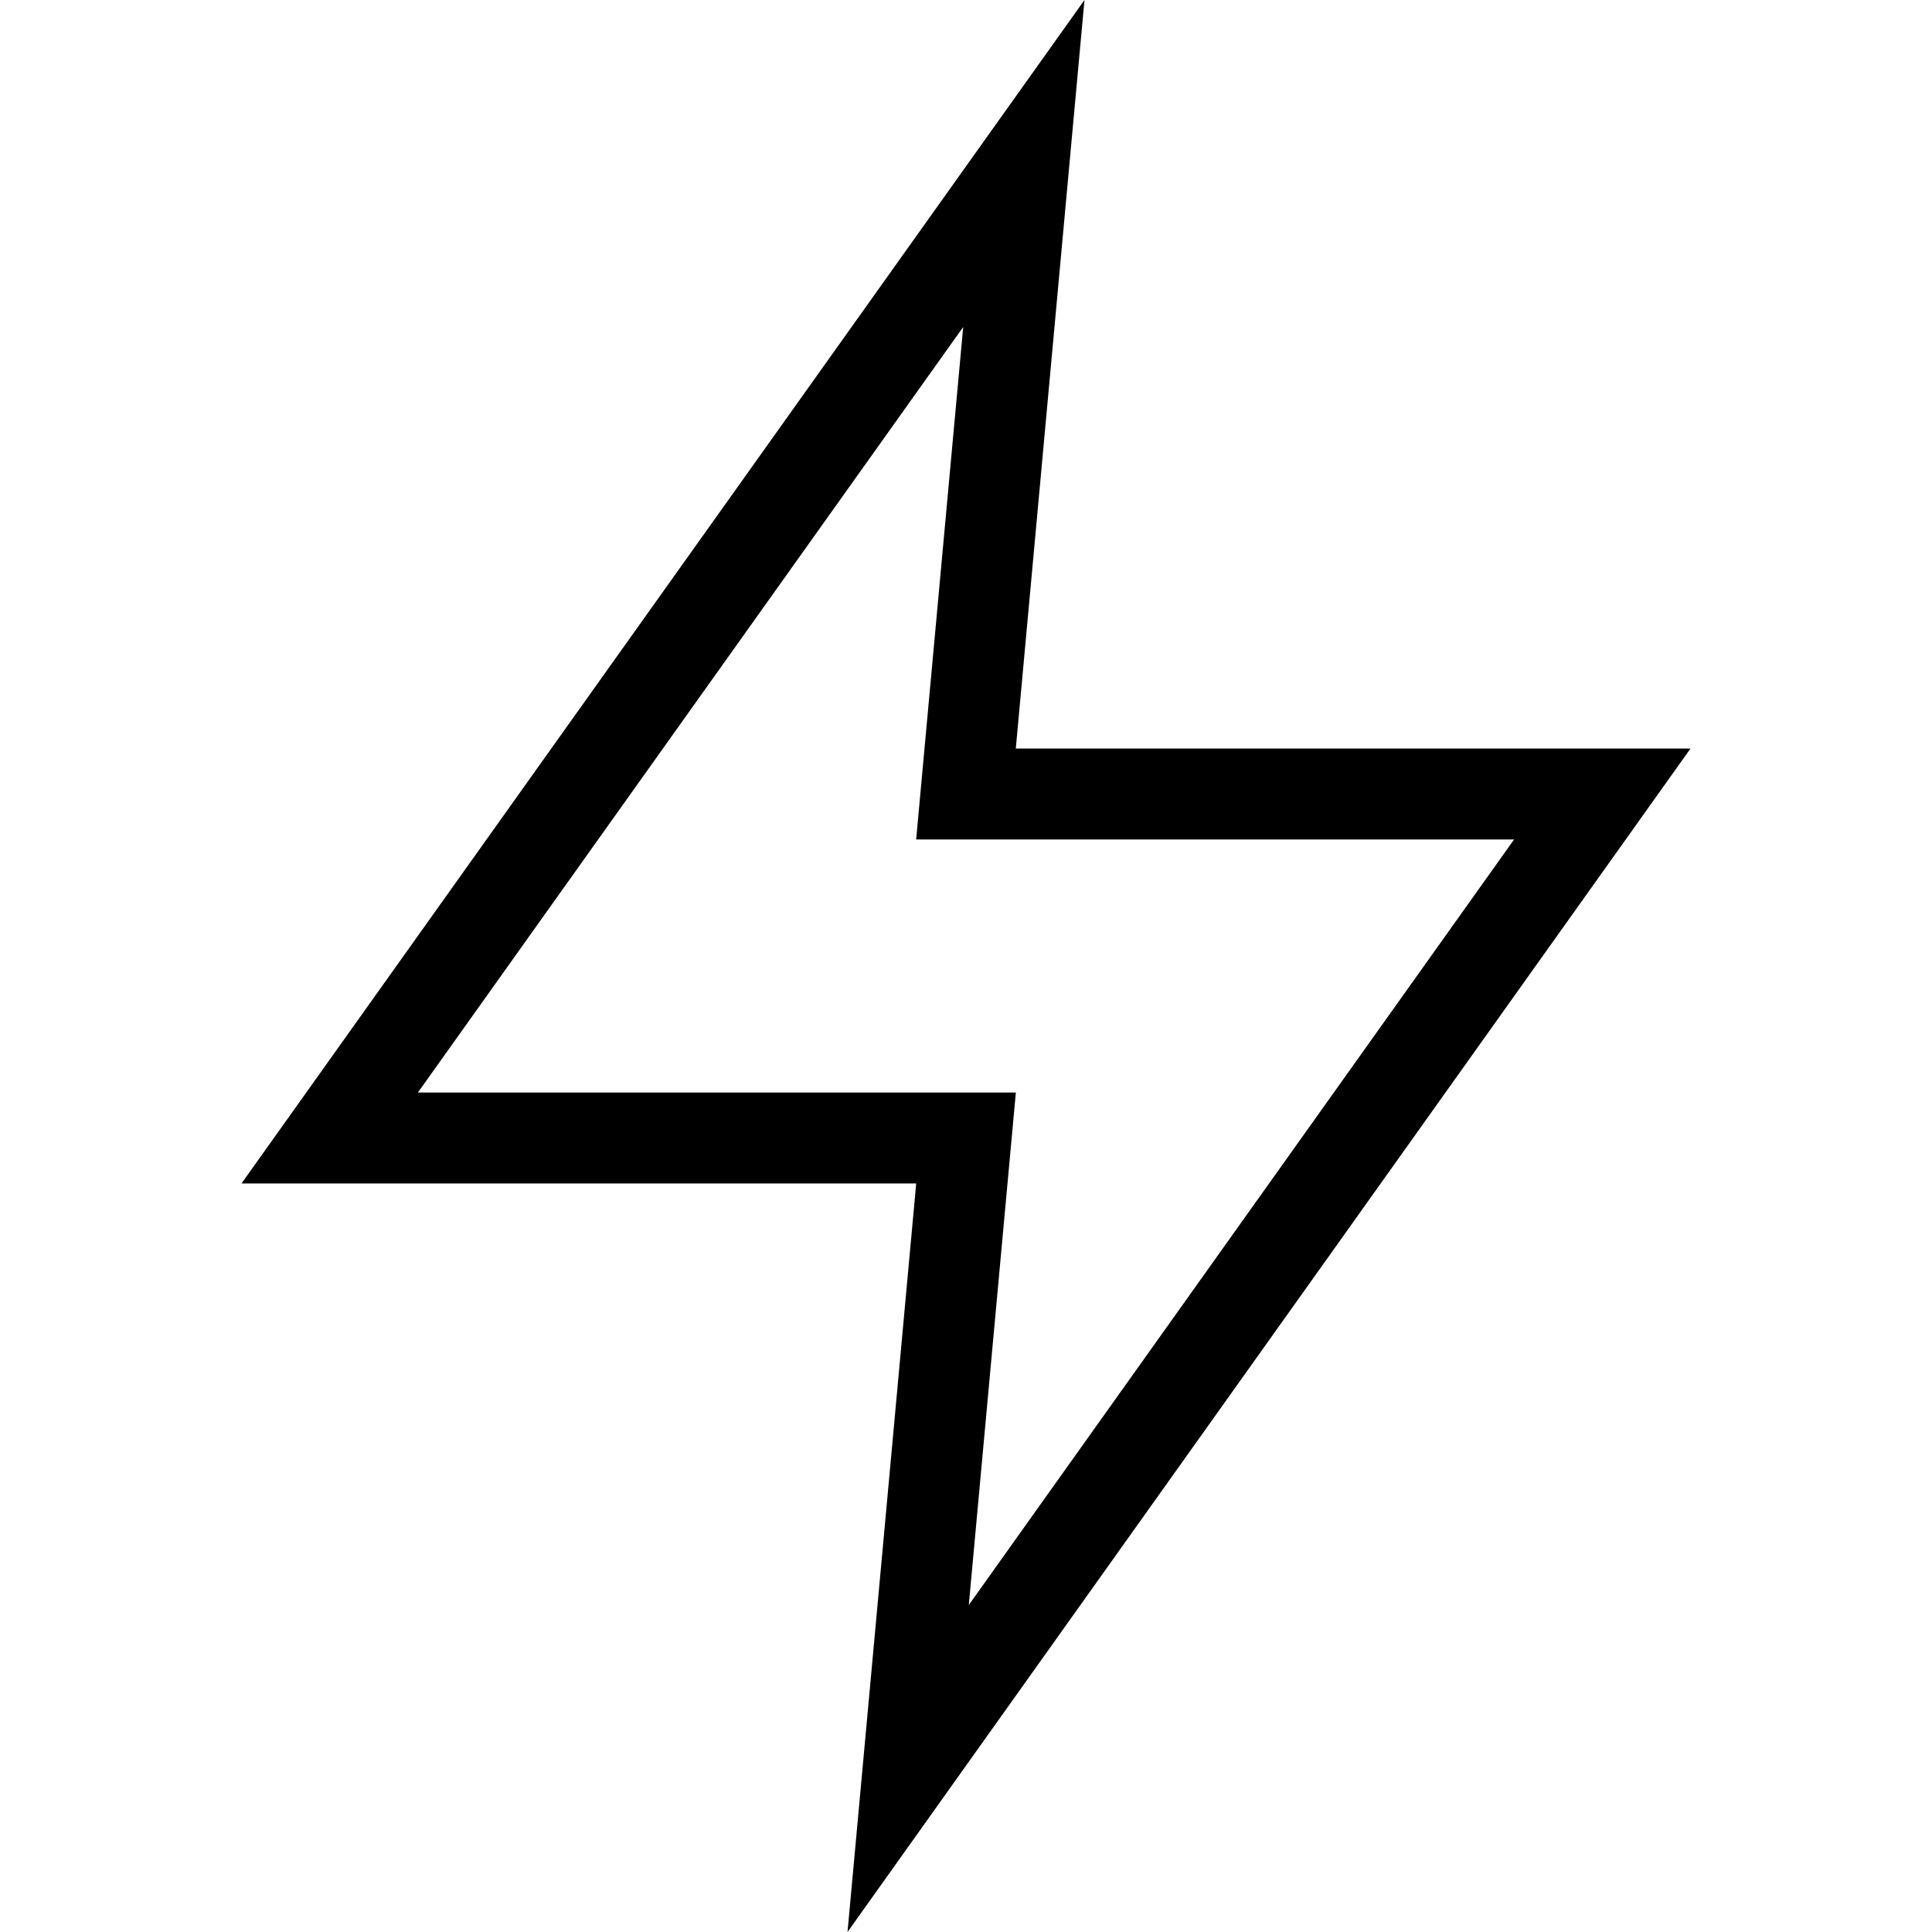
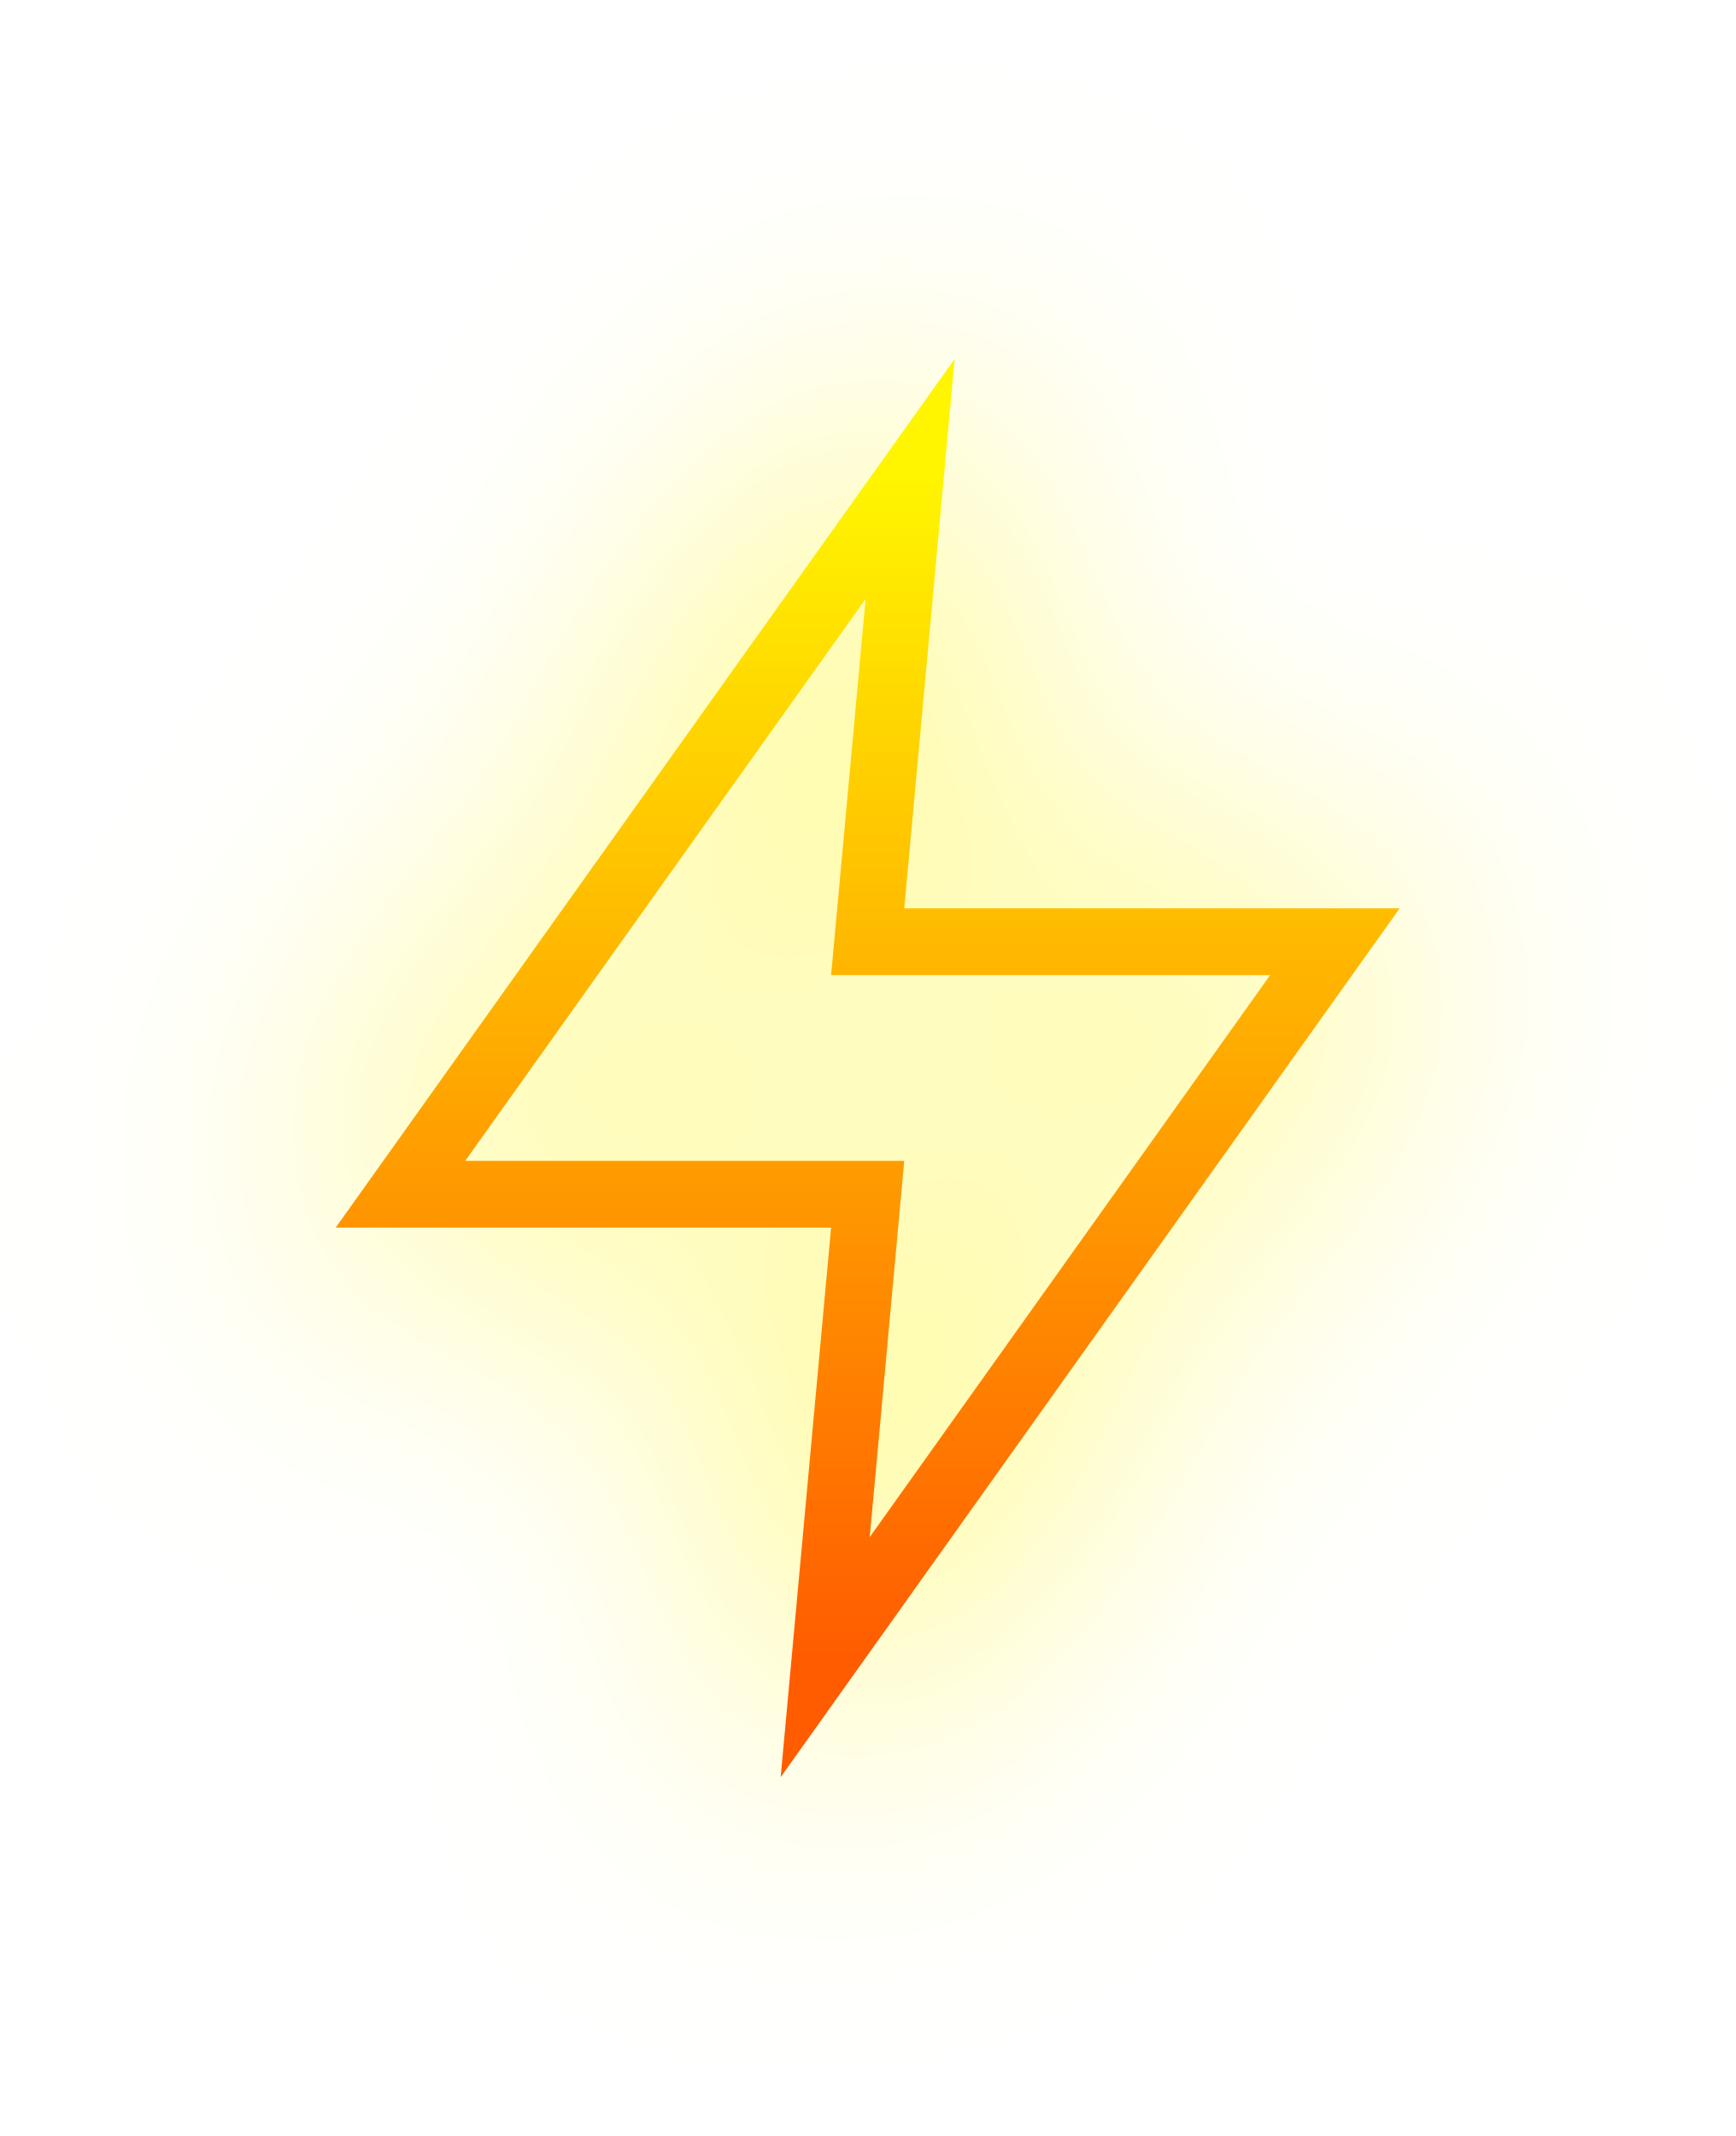
- <svg xmlns="http://www.w3.org/2000/svg" viewBox="0 0 40 40" fill="none" class="icon-lightning">
-   <path fill-rule="evenodd" clip-rule="evenodd" d="m22.453 0-1.422 15.498H35L17.547 40l1.422-15.498H5L22.453 0ZM8.652 22.62h12.38l-.974 10.61 11.29-15.85h-12.38l.974-10.61-11.29 15.85Z" fill="currentColor" />
+ <svg viewBox="0 0 52 64" fill="none" class="bolt-icon" role="graphics-symbol">
+   <g filter="url(#filter0_d_1753_1083)">
+     <path d="M27.273 14.348L12 35.782H26L24.727 49.652L40 28.217H26L27.273 14.348Z" stroke="url(#paint0_linear_1753_1083)" stroke-width="2" stroke-miterlimit="10" stroke-linecap="square" />
+   </g>
+   <defs>
+     <filter id="filter0_d_1753_1083" x="0.06" y="0.752" width="51.881" height="62.496" filterUnits="userSpaceOnUse" color-interpolation-filters="sRGB">
+       <feFlood flood-opacity="0" result="BackgroundImageFix" />
+       <feColorMatrix in="SourceAlpha" type="matrix" values="0 0 0 0 0 0 0 0 0 0 0 0 0 0 0 0 0 0 127 0" result="hardAlpha" />
+       <feOffset />
+       <feGaussianBlur stdDeviation="5" />
+       <feColorMatrix type="matrix" values="0 0 0 0 1 0 0 0 0 0.96 0 0 0 0 0 0 0 0 1 0" />
+       <feBlend mode="normal" in2="BackgroundImageFix" result="effect1_dropShadow_1753_1083" />
+       <feBlend mode="normal" in="SourceGraphic" in2="effect1_dropShadow_1753_1083" result="shape" />
+     </filter>
+     <linearGradient id="paint0_linear_1753_1083" x1="26" y1="14.348" x2="26" y2="49.652" gradientUnits="userSpaceOnUse">
+       <stop stop-color="#FFF500" />
+       <stop offset="1" stop-color="#FF5C00" />
+     </linearGradient>
+   </defs>
</svg>
